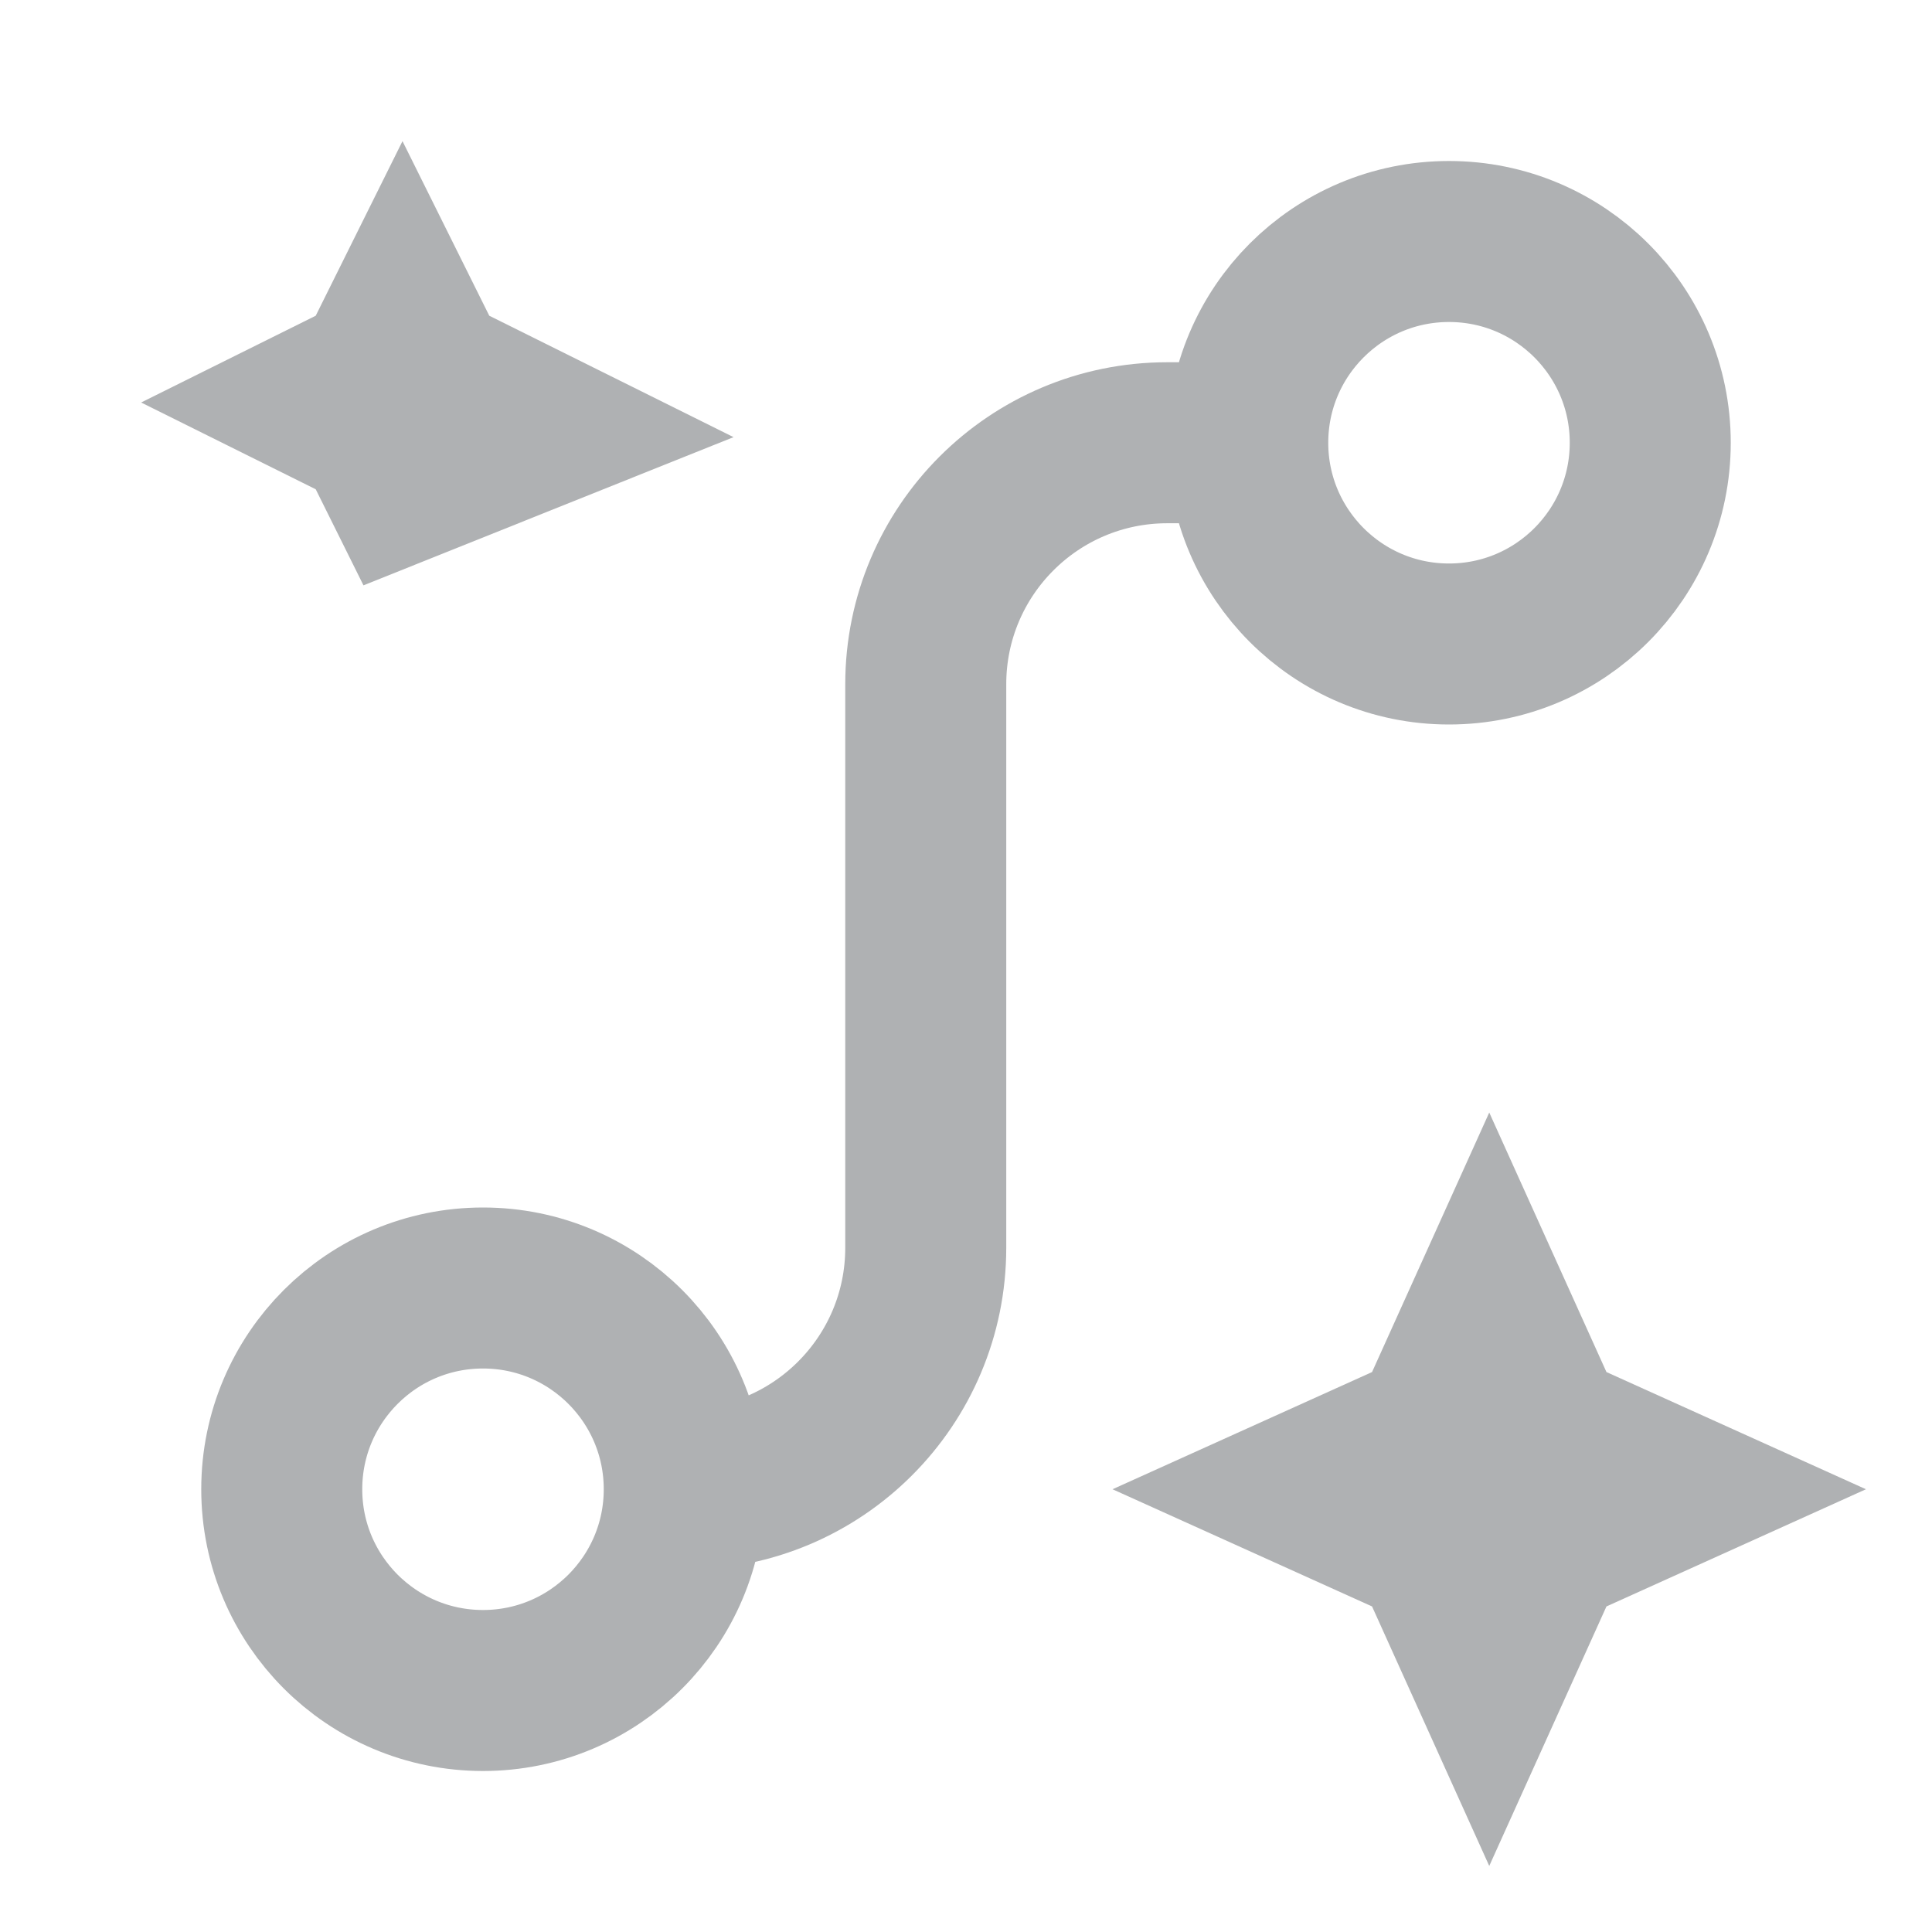
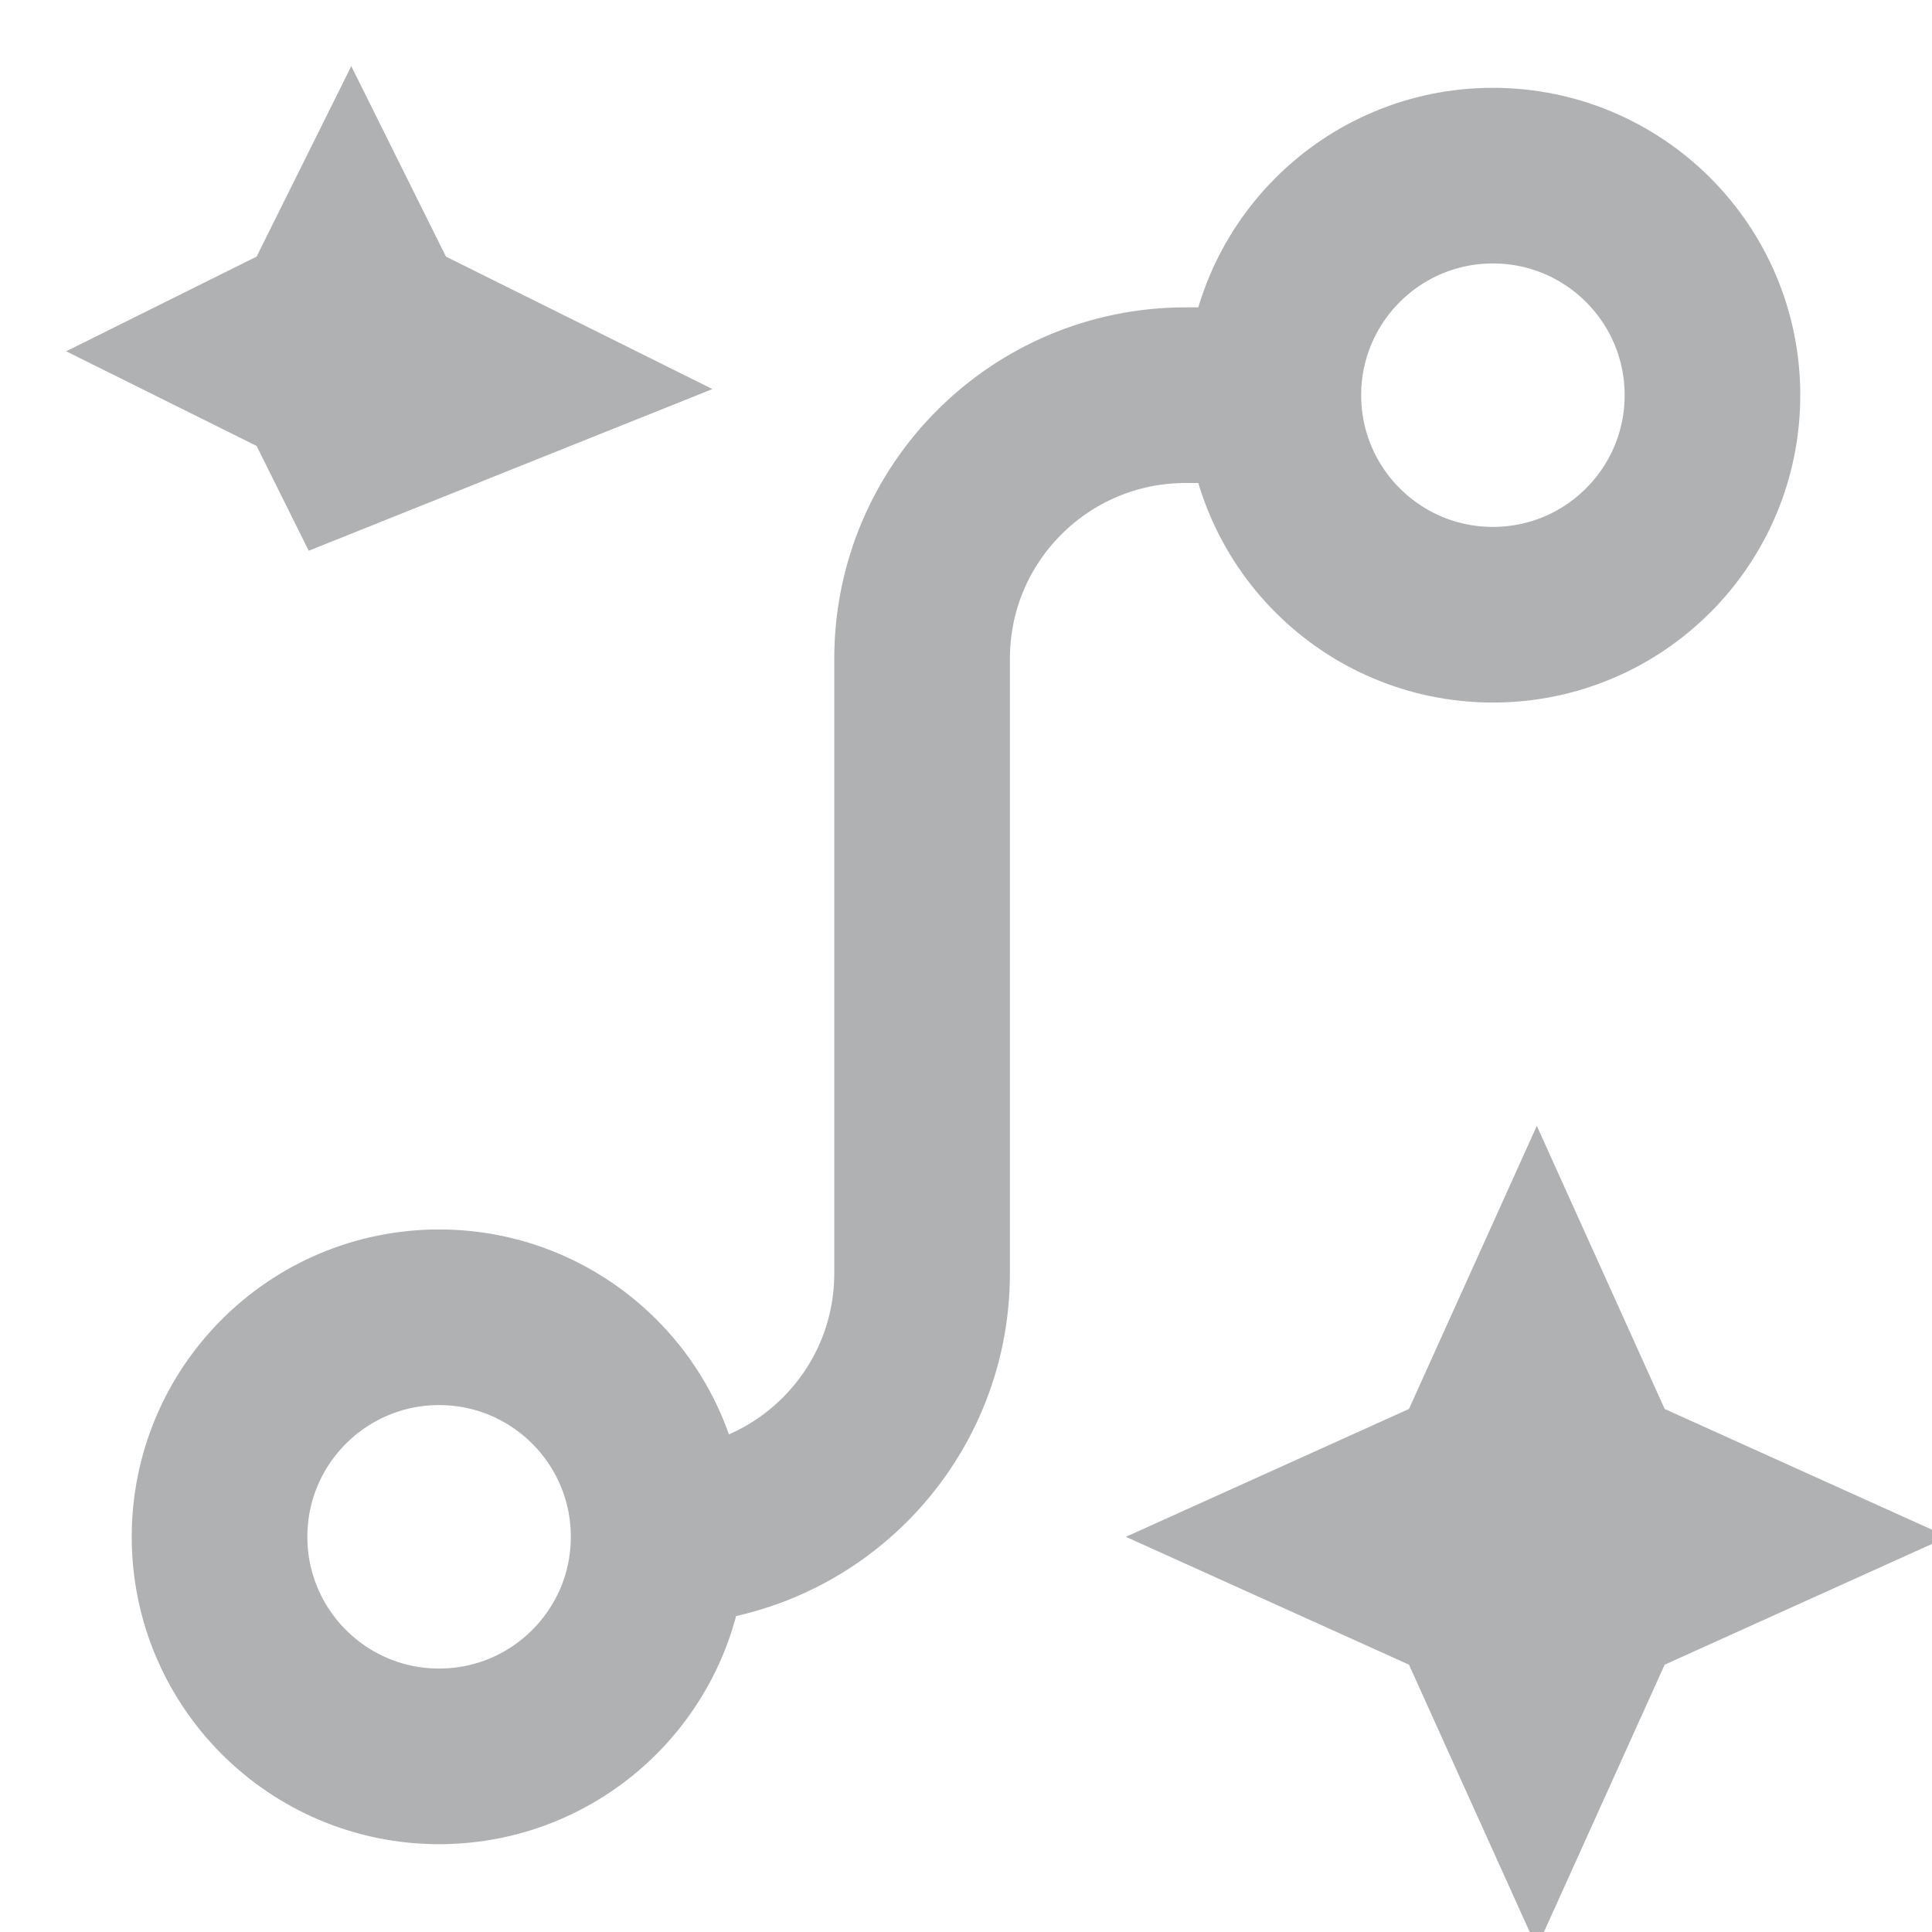
- <svg xmlns="http://www.w3.org/2000/svg" width="16" height="16" viewBox="0 0 24 24">
+ <svg xmlns="http://www.w3.org/2000/svg" width="16" height="16" viewBox="1 1 22 22">
  <g fill="none">
    <path stroke="#AFB1B3" stroke-linecap="square" stroke-width="2" d="M8.5 18.5a2.5 2.5 0 1 0-5 0a2.5 2.5 0 0 0 5 0Zm0 0a3 3 0 0 0 3-3v-7a3 3 0 0 1 3-3h1m0 0a2.5 2.5 0 1 0 5 0a2.5 2.5 0 0 0-5 0Z" />
    <path stroke="#AFB1B3" stroke-width="2" fill="#AFB1B3" d="m5 4l.332.668L6 5l.668.332L5 6l-.332-.668L4 5l.668-.332zm13.5 12.25l.7 1.55l1.55.7l-1.55.7l-.7 1.55l-.7-1.55l-1.55-.7l1.55-.7z" />
  </g>
</svg>
